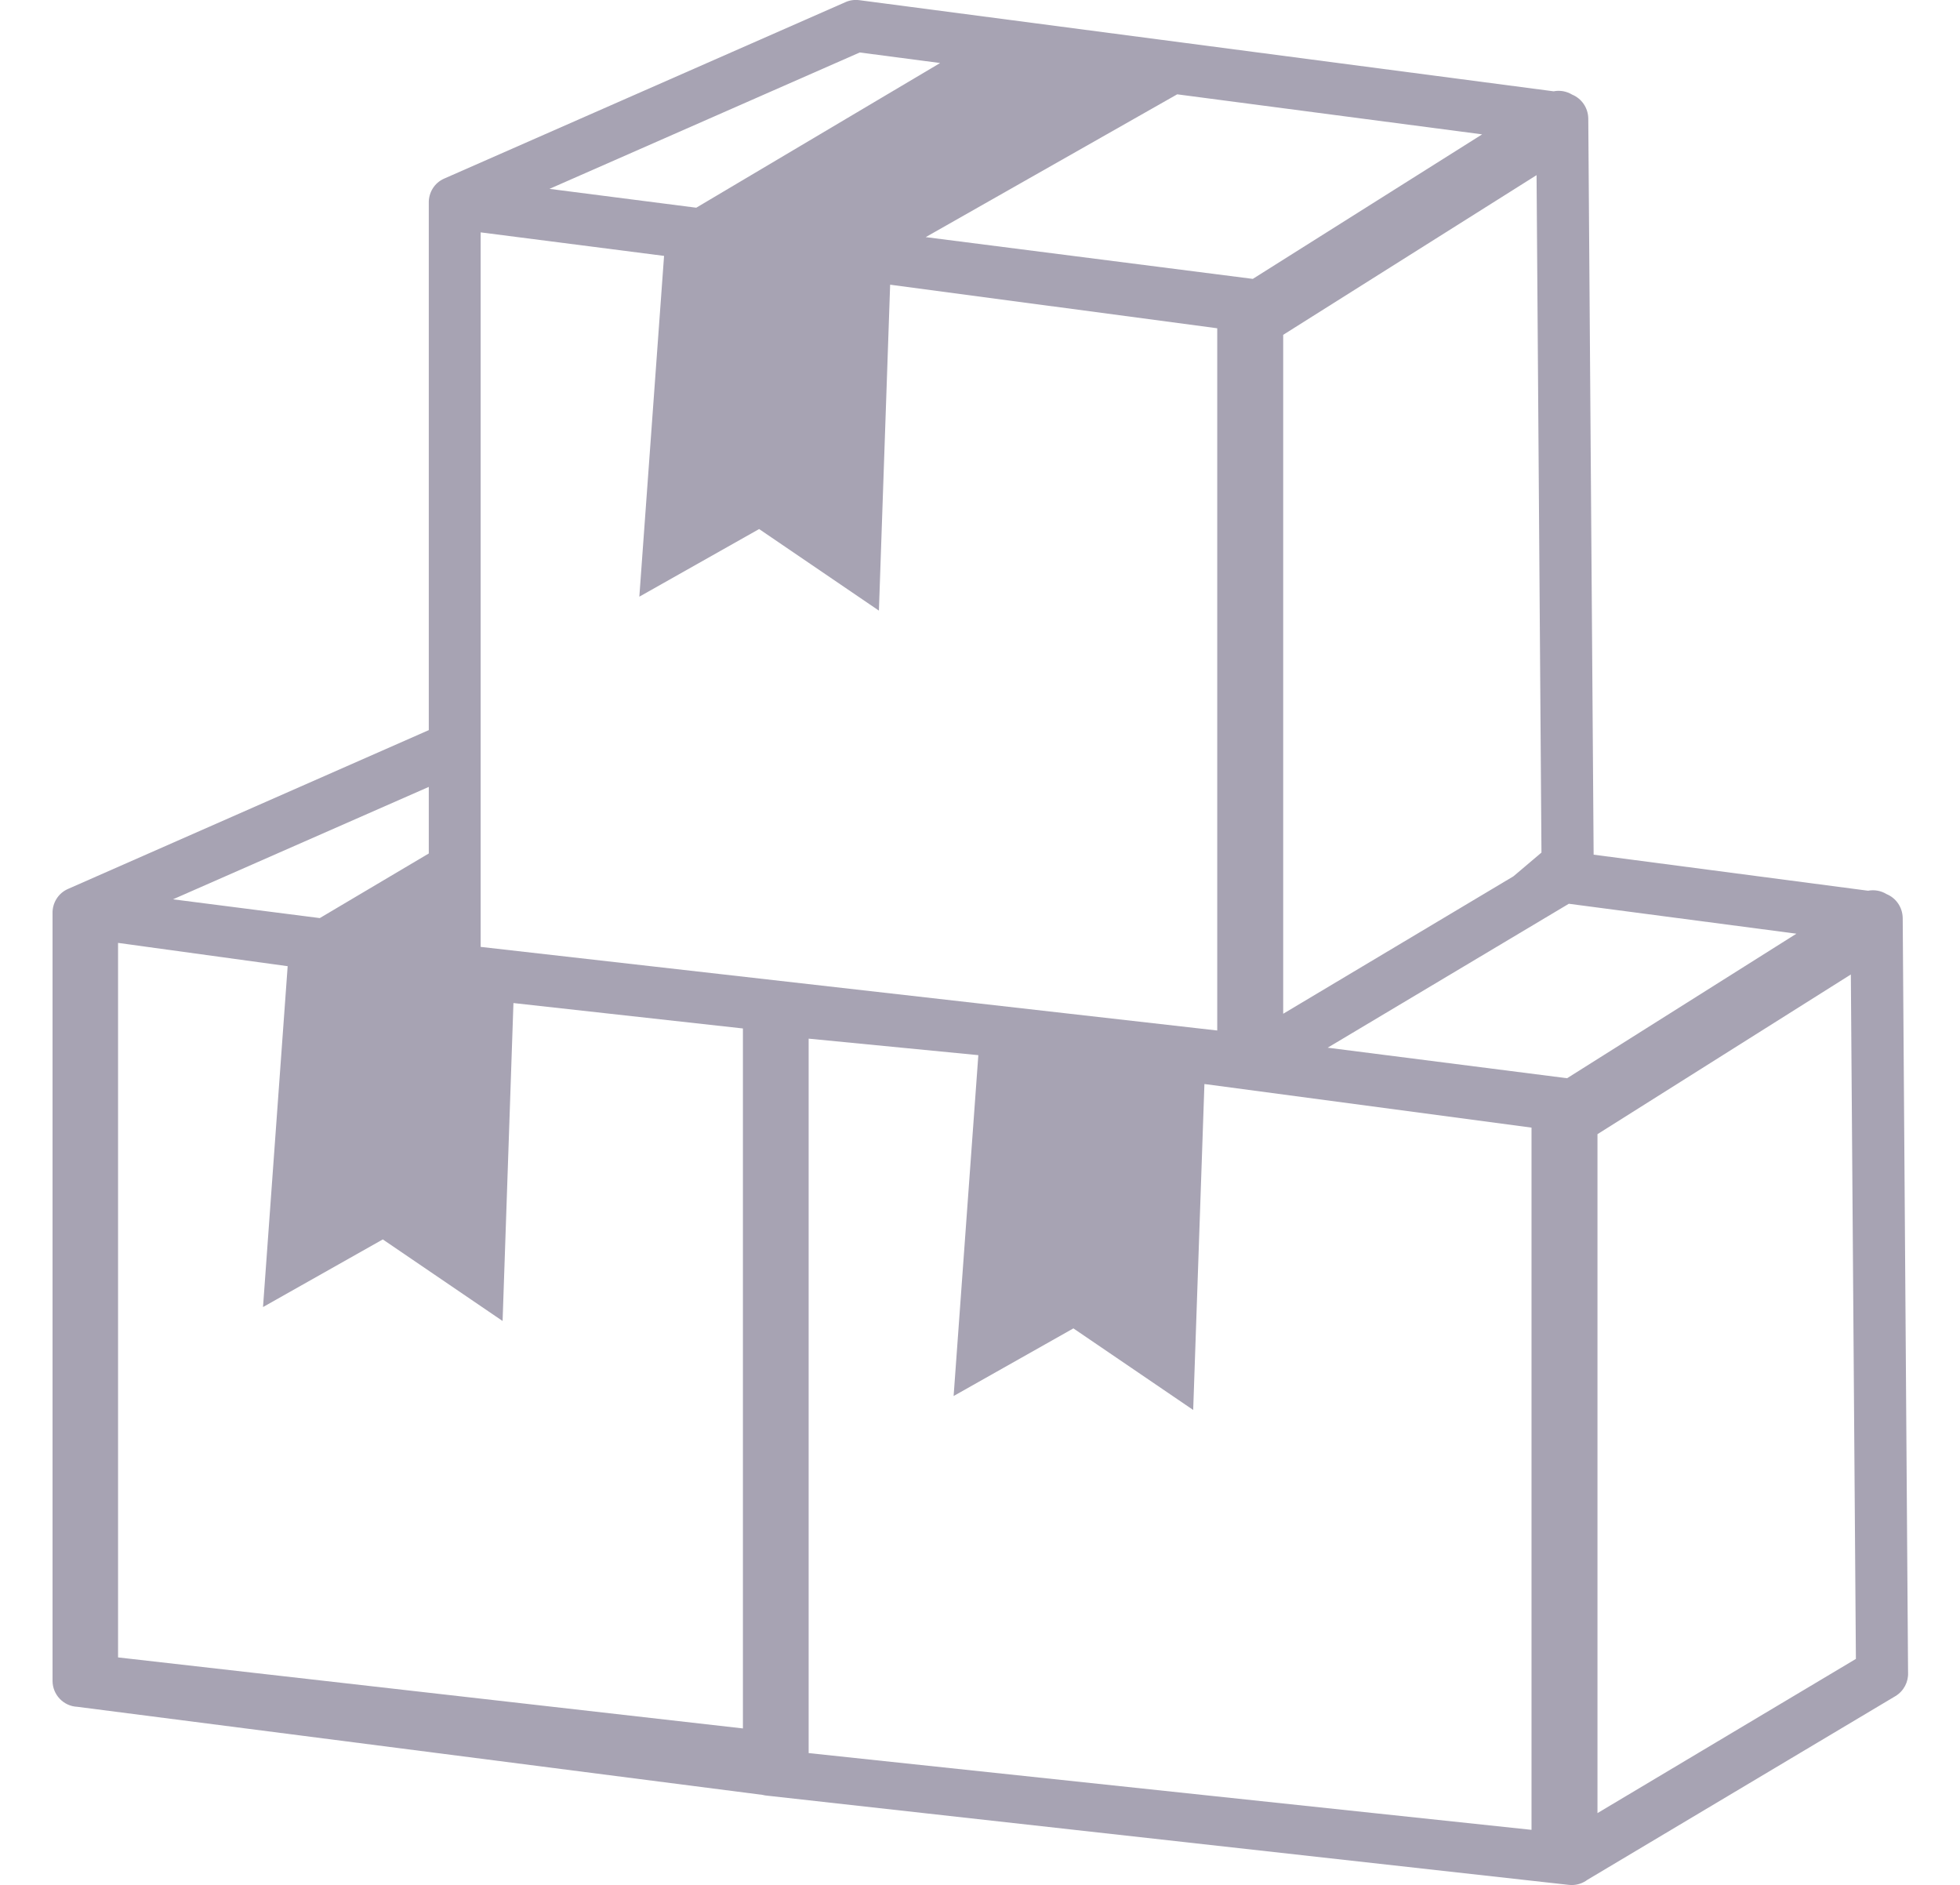
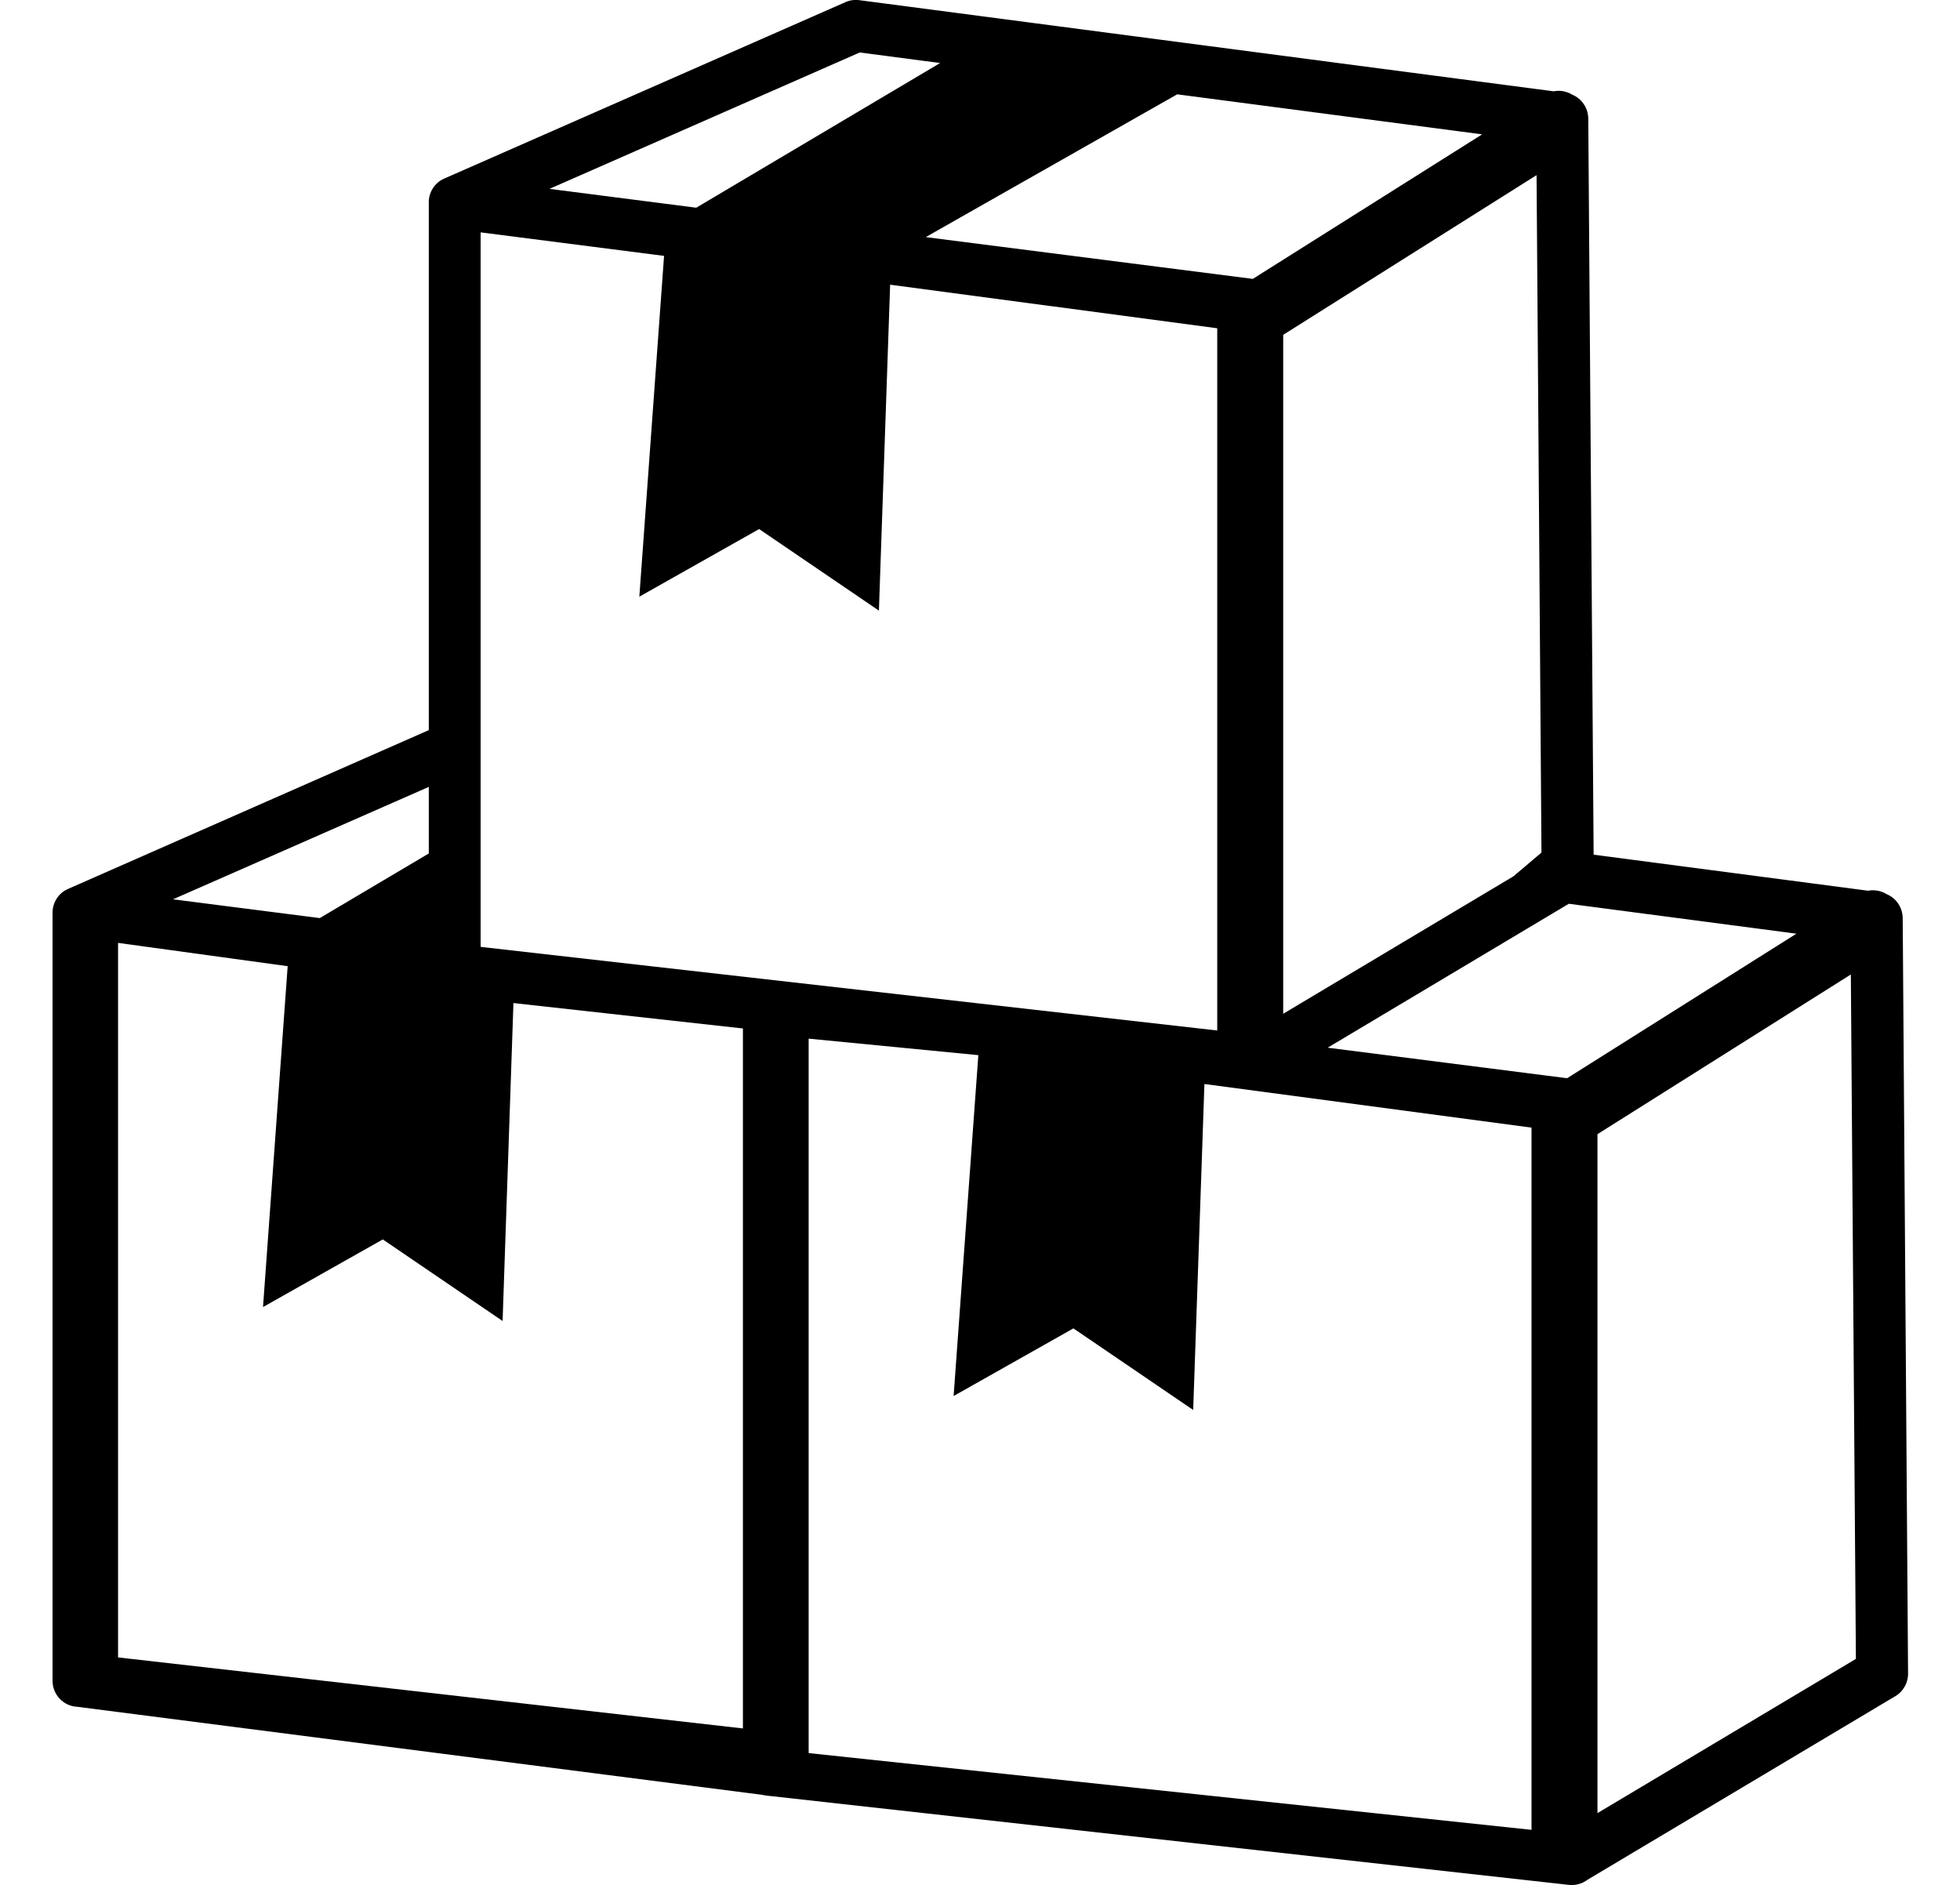
<svg xmlns="http://www.w3.org/2000/svg" width="26" height="25" viewBox="0 0 26 25" fill="none">
-   <path d="M6.811 13.304L6.667 17.521L5.078 16.439L3.489 17.336L3.816 12.815L1.566 12.506V21.983L9.855 22.925V13.641L6.811 13.304ZM20.609 1.211C20.695 1.194 20.782 1.211 20.855 1.255C20.979 1.306 21.067 1.428 21.069 1.573L21.14 11.336L24.78 11.814C24.865 11.798 24.953 11.814 25.026 11.859C25.15 11.91 25.238 12.032 25.24 12.177L25.311 22.184C25.317 22.306 25.256 22.428 25.144 22.496L21.057 24.933C21 24.976 20.927 25.002 20.849 25.002C20.831 25.002 20.811 25 20.794 24.998L10.188 23.818C10.162 23.816 10.137 23.812 10.113 23.806L1.025 22.638C0.842 22.63 0.697 22.477 0.697 22.294V12.116C0.693 11.979 0.771 11.847 0.903 11.79L5.688 9.684V2.694C5.684 2.557 5.761 2.425 5.894 2.368L11.214 0.029C11.269 0.004 11.332 -0.006 11.397 0.002L20.609 1.211ZM20.811 11.987L17.612 13.896L20.788 14.301L23.83 12.384L20.811 11.987ZM5.688 11.32V10.437L2.295 11.928L4.242 12.177L5.688 11.32ZM17.022 4.441V13.446L20.076 11.623L20.448 11.308L20.383 2.323L17.022 4.441ZM16.147 13.668V4.354L11.808 3.776L11.659 8.099L10.07 7.017L8.481 7.914L8.809 3.394L6.376 3.082V12.559L16.147 13.668ZM15.616 1.251L12.28 3.145L16.619 3.699L19.661 1.782L15.616 1.251ZM9.236 2.755L12.471 0.836L11.405 0.696L7.289 2.505L9.236 2.755ZM21.191 15.043V24.048L24.619 22.003L24.552 12.925L21.191 15.043ZM20.316 24.27V14.956L15.977 14.378L15.828 18.701L14.239 17.619L12.65 18.516L12.978 13.995L10.727 13.776V23.252L20.316 24.27Z" fill="#A7A3B3" />
+   <path d="M6.811 13.304L6.667 17.521L5.078 16.439L3.489 17.336L3.816 12.815L1.566 12.506V21.983L9.855 22.925V13.641L6.811 13.304ZM20.609 1.211C20.695 1.194 20.782 1.211 20.855 1.255C20.979 1.306 21.067 1.428 21.069 1.573L21.14 11.336L24.78 11.814C24.865 11.798 24.953 11.814 25.026 11.859C25.15 11.91 25.238 12.032 25.24 12.177L25.311 22.184C25.317 22.306 25.256 22.428 25.144 22.496L21.057 24.933C21 24.976 20.927 25.002 20.849 25.002C20.831 25.002 20.811 25 20.794 24.998L10.188 23.818C10.162 23.816 10.137 23.812 10.113 23.806L1.025 22.638C0.842 22.63 0.697 22.477 0.697 22.294V12.116C0.693 11.979 0.771 11.847 0.903 11.79L5.688 9.684V2.694C5.684 2.557 5.761 2.425 5.894 2.368L11.214 0.029C11.269 0.004 11.332 -0.006 11.397 0.002L20.609 1.211ZM20.811 11.987L17.612 13.896L20.788 14.301L23.83 12.384L20.811 11.987ZM5.688 11.32V10.437L2.295 11.928L4.242 12.177L5.688 11.32ZM17.022 4.441V13.446L20.076 11.623L20.448 11.308L20.383 2.323L17.022 4.441ZM16.147 13.668V4.354L11.808 3.776L11.659 8.099L10.07 7.017L8.481 7.914L8.809 3.394L6.376 3.082V12.559L16.147 13.668ZM15.616 1.251L12.28 3.145L16.619 3.699L19.661 1.782L15.616 1.251ZM9.236 2.755L12.471 0.836L11.405 0.696L7.289 2.505L9.236 2.755ZM21.191 15.043V24.048L24.619 22.003L24.552 12.925L21.191 15.043ZM20.316 24.27V14.956L15.977 14.378L15.828 18.701L14.239 17.619L12.65 18.516L12.978 13.995L10.727 13.776V23.252L20.316 24.27Z" fill="currentColor" />
</svg>
